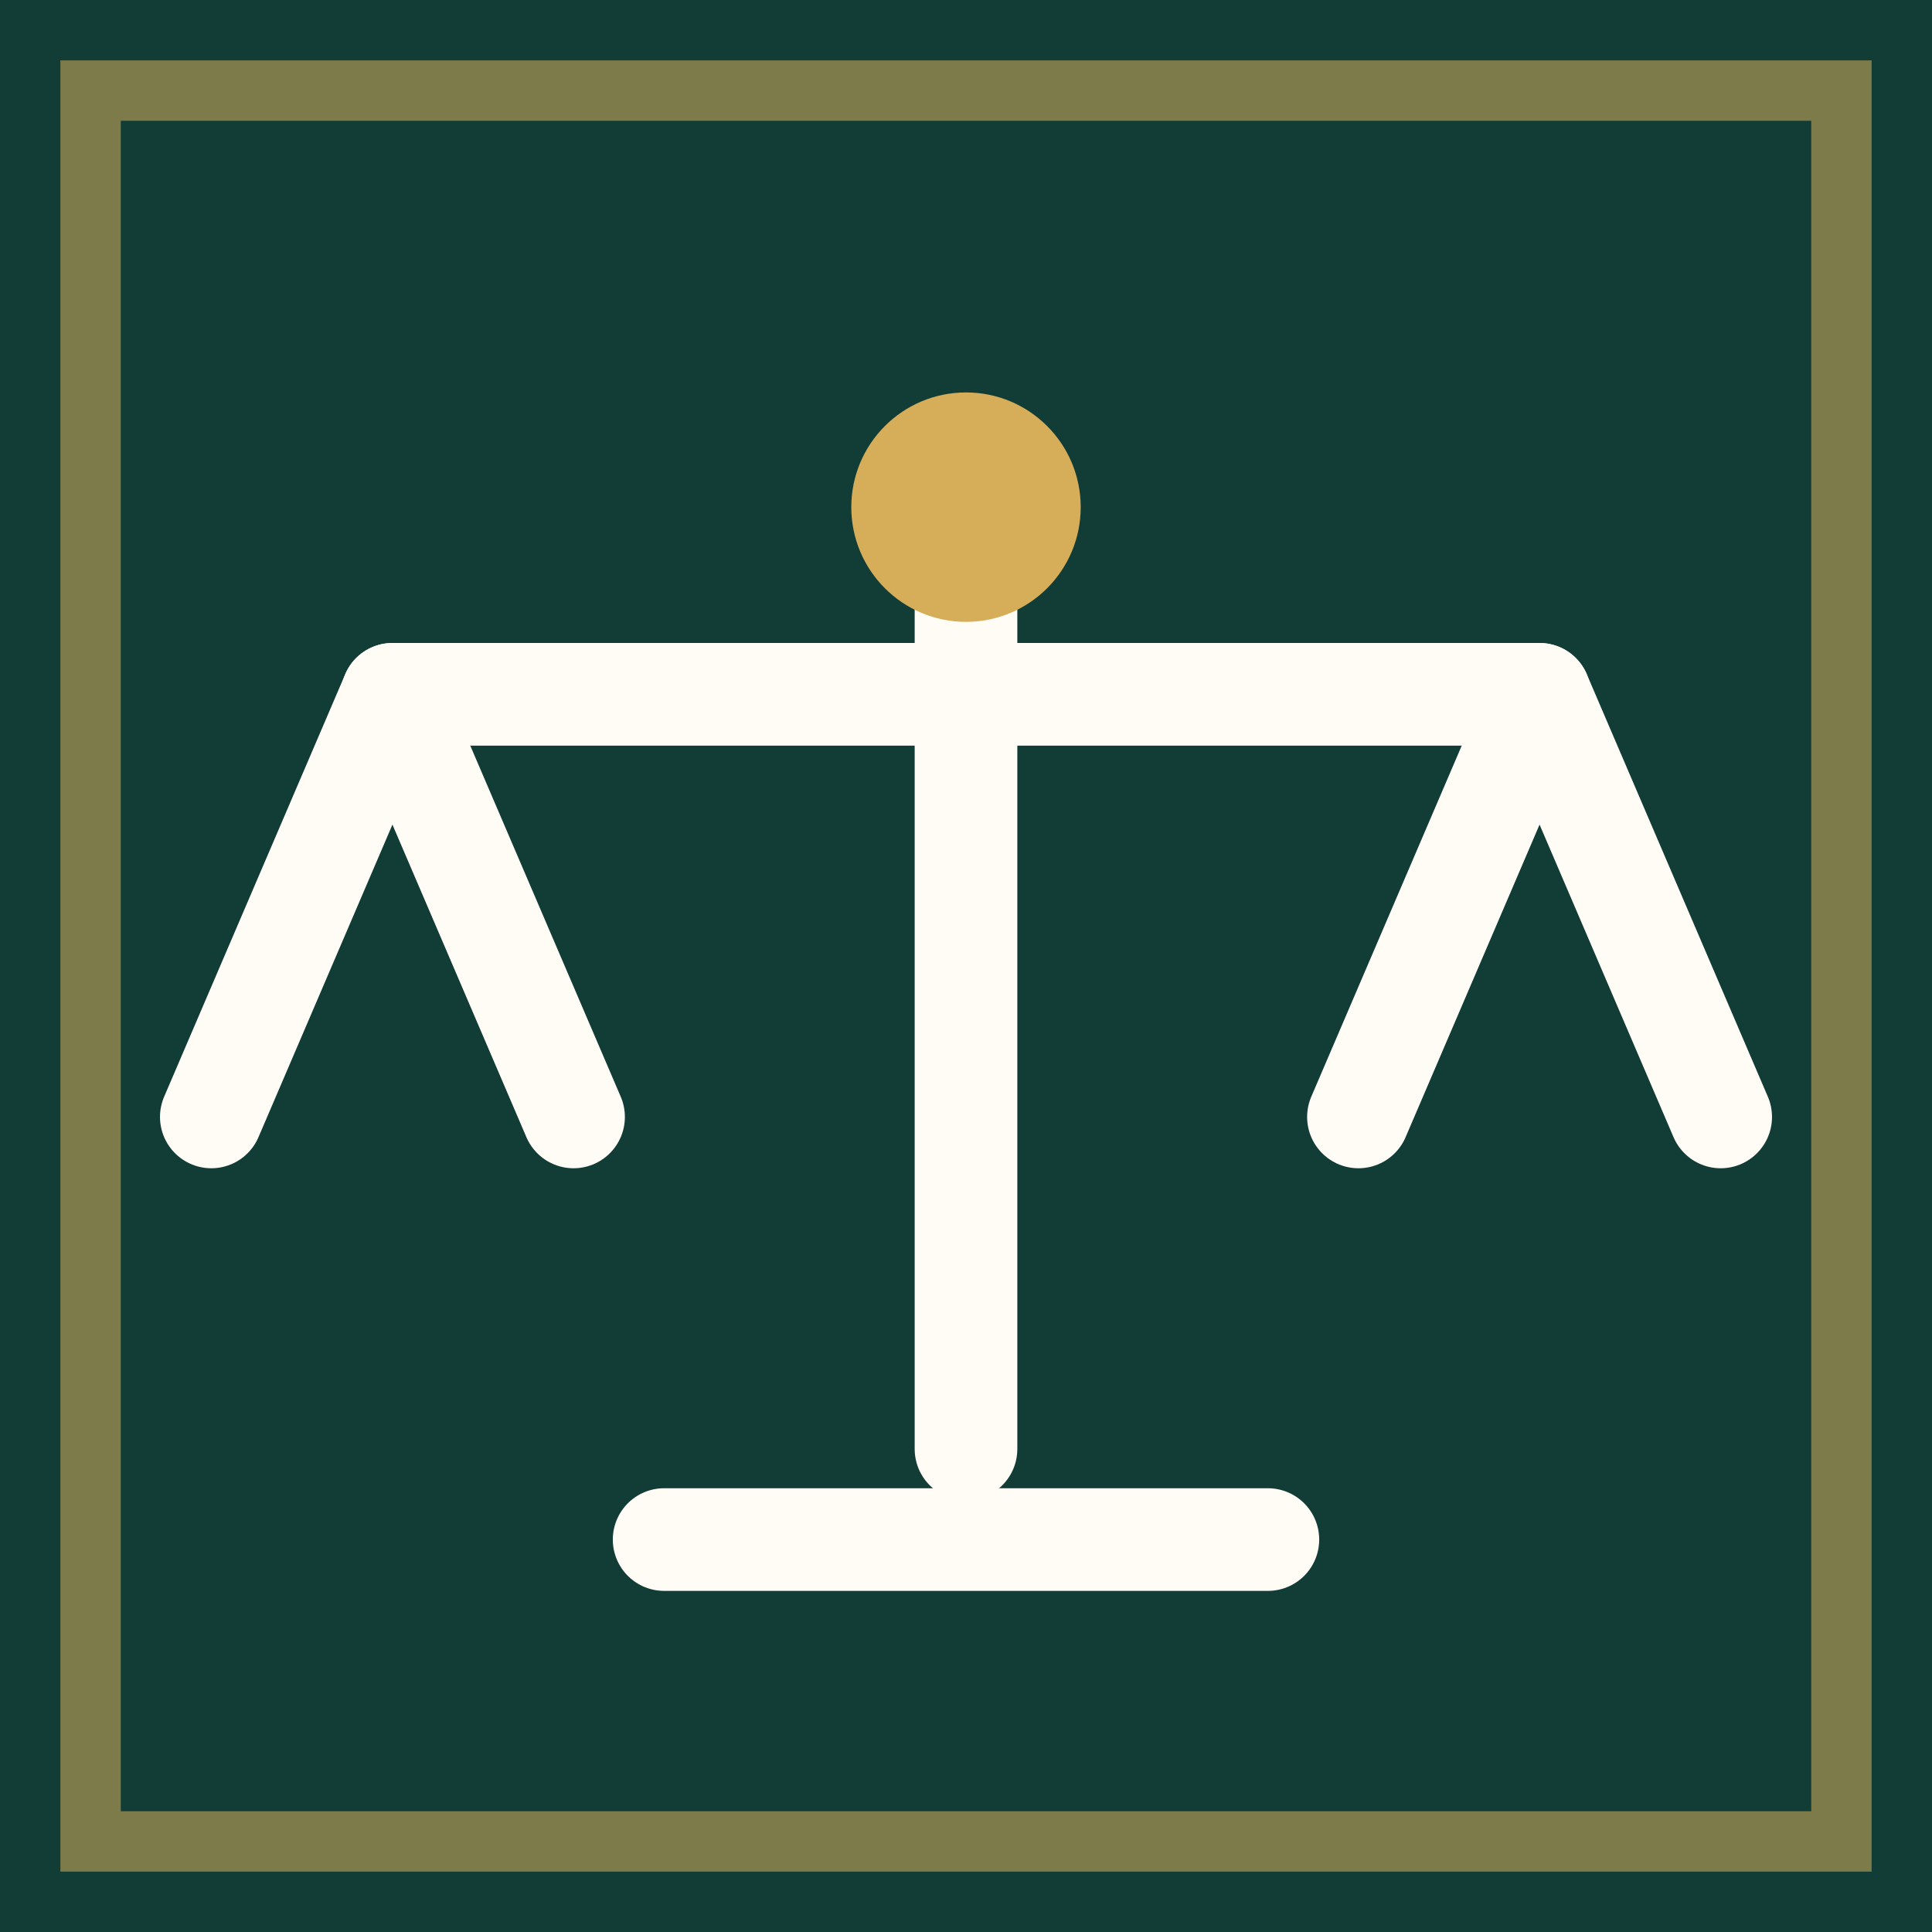
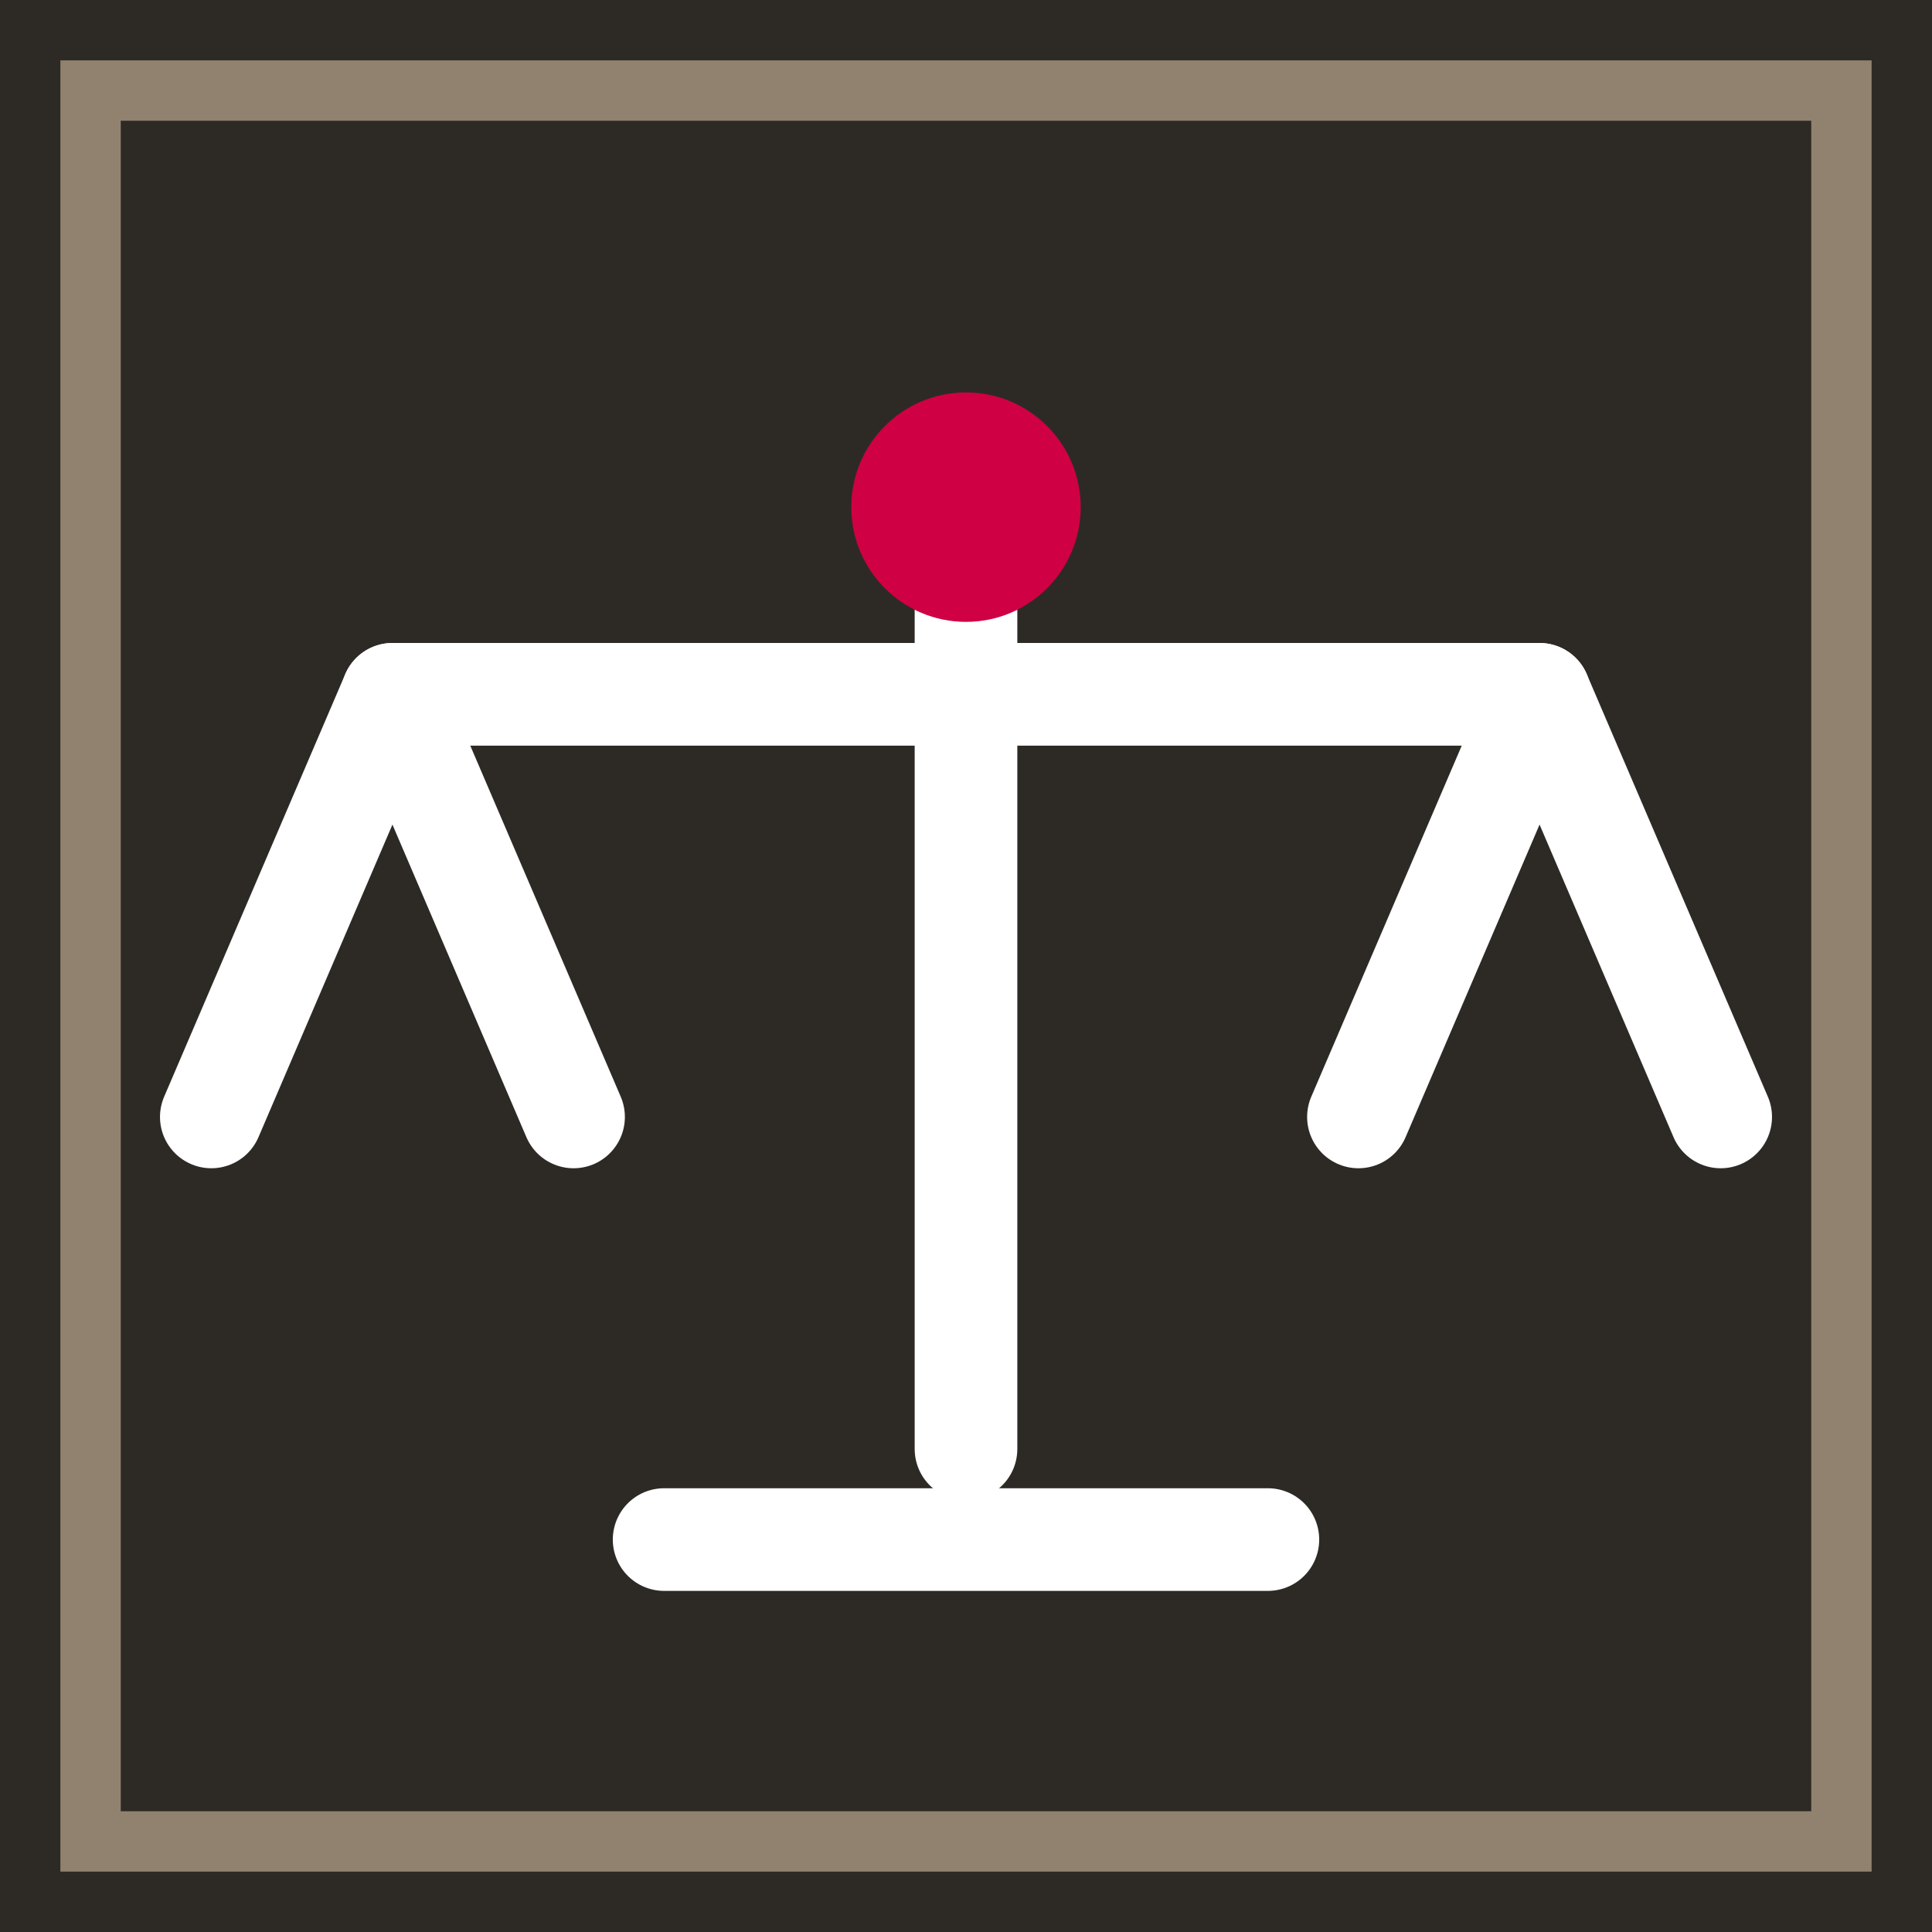
<svg xmlns="http://www.w3.org/2000/svg" viewBox="0 0 32 32" width="32" height="32" role="img" aria-label="The Recht Boutique">
-   <rect width="32" height="32" fill="#123D36" />
-   <rect x="1.5" y="1.5" width="29" height="29" fill="none" stroke="#D6AD59" stroke-width="1" opacity="0.55" />
-   <g fill="none" stroke="#FFFCF6" stroke-width="1.7" stroke-linecap="round" stroke-linejoin="round">
+   <rect width="32" height="32" fill="#2D2A26" />
+   <rect x="1.5" y="1.5" width="29" height="29" fill="none" stroke="#E3CAAB" stroke-width="1" opacity="0.55" />
+   <g fill="none" stroke="#FFFFFF" stroke-width="1.7" stroke-linecap="round" stroke-linejoin="round">
    <path d="M16 9.5V24" />
    <path d="M6.5 11.5h19" />
    <path d="M11 25.5h10" />
    <path d="M3.5 18.5 6.5 11.5 9.5 18.5" />
    <path d="M22.5 18.5 25.5 11.5 28.5 18.5" />
  </g>
-   <circle cx="16" cy="8.4" r="1.9" fill="#D6AD59" />
+   <circle cx="16" cy="8.4" r="1.9" fill="#CF0044" />
</svg>
